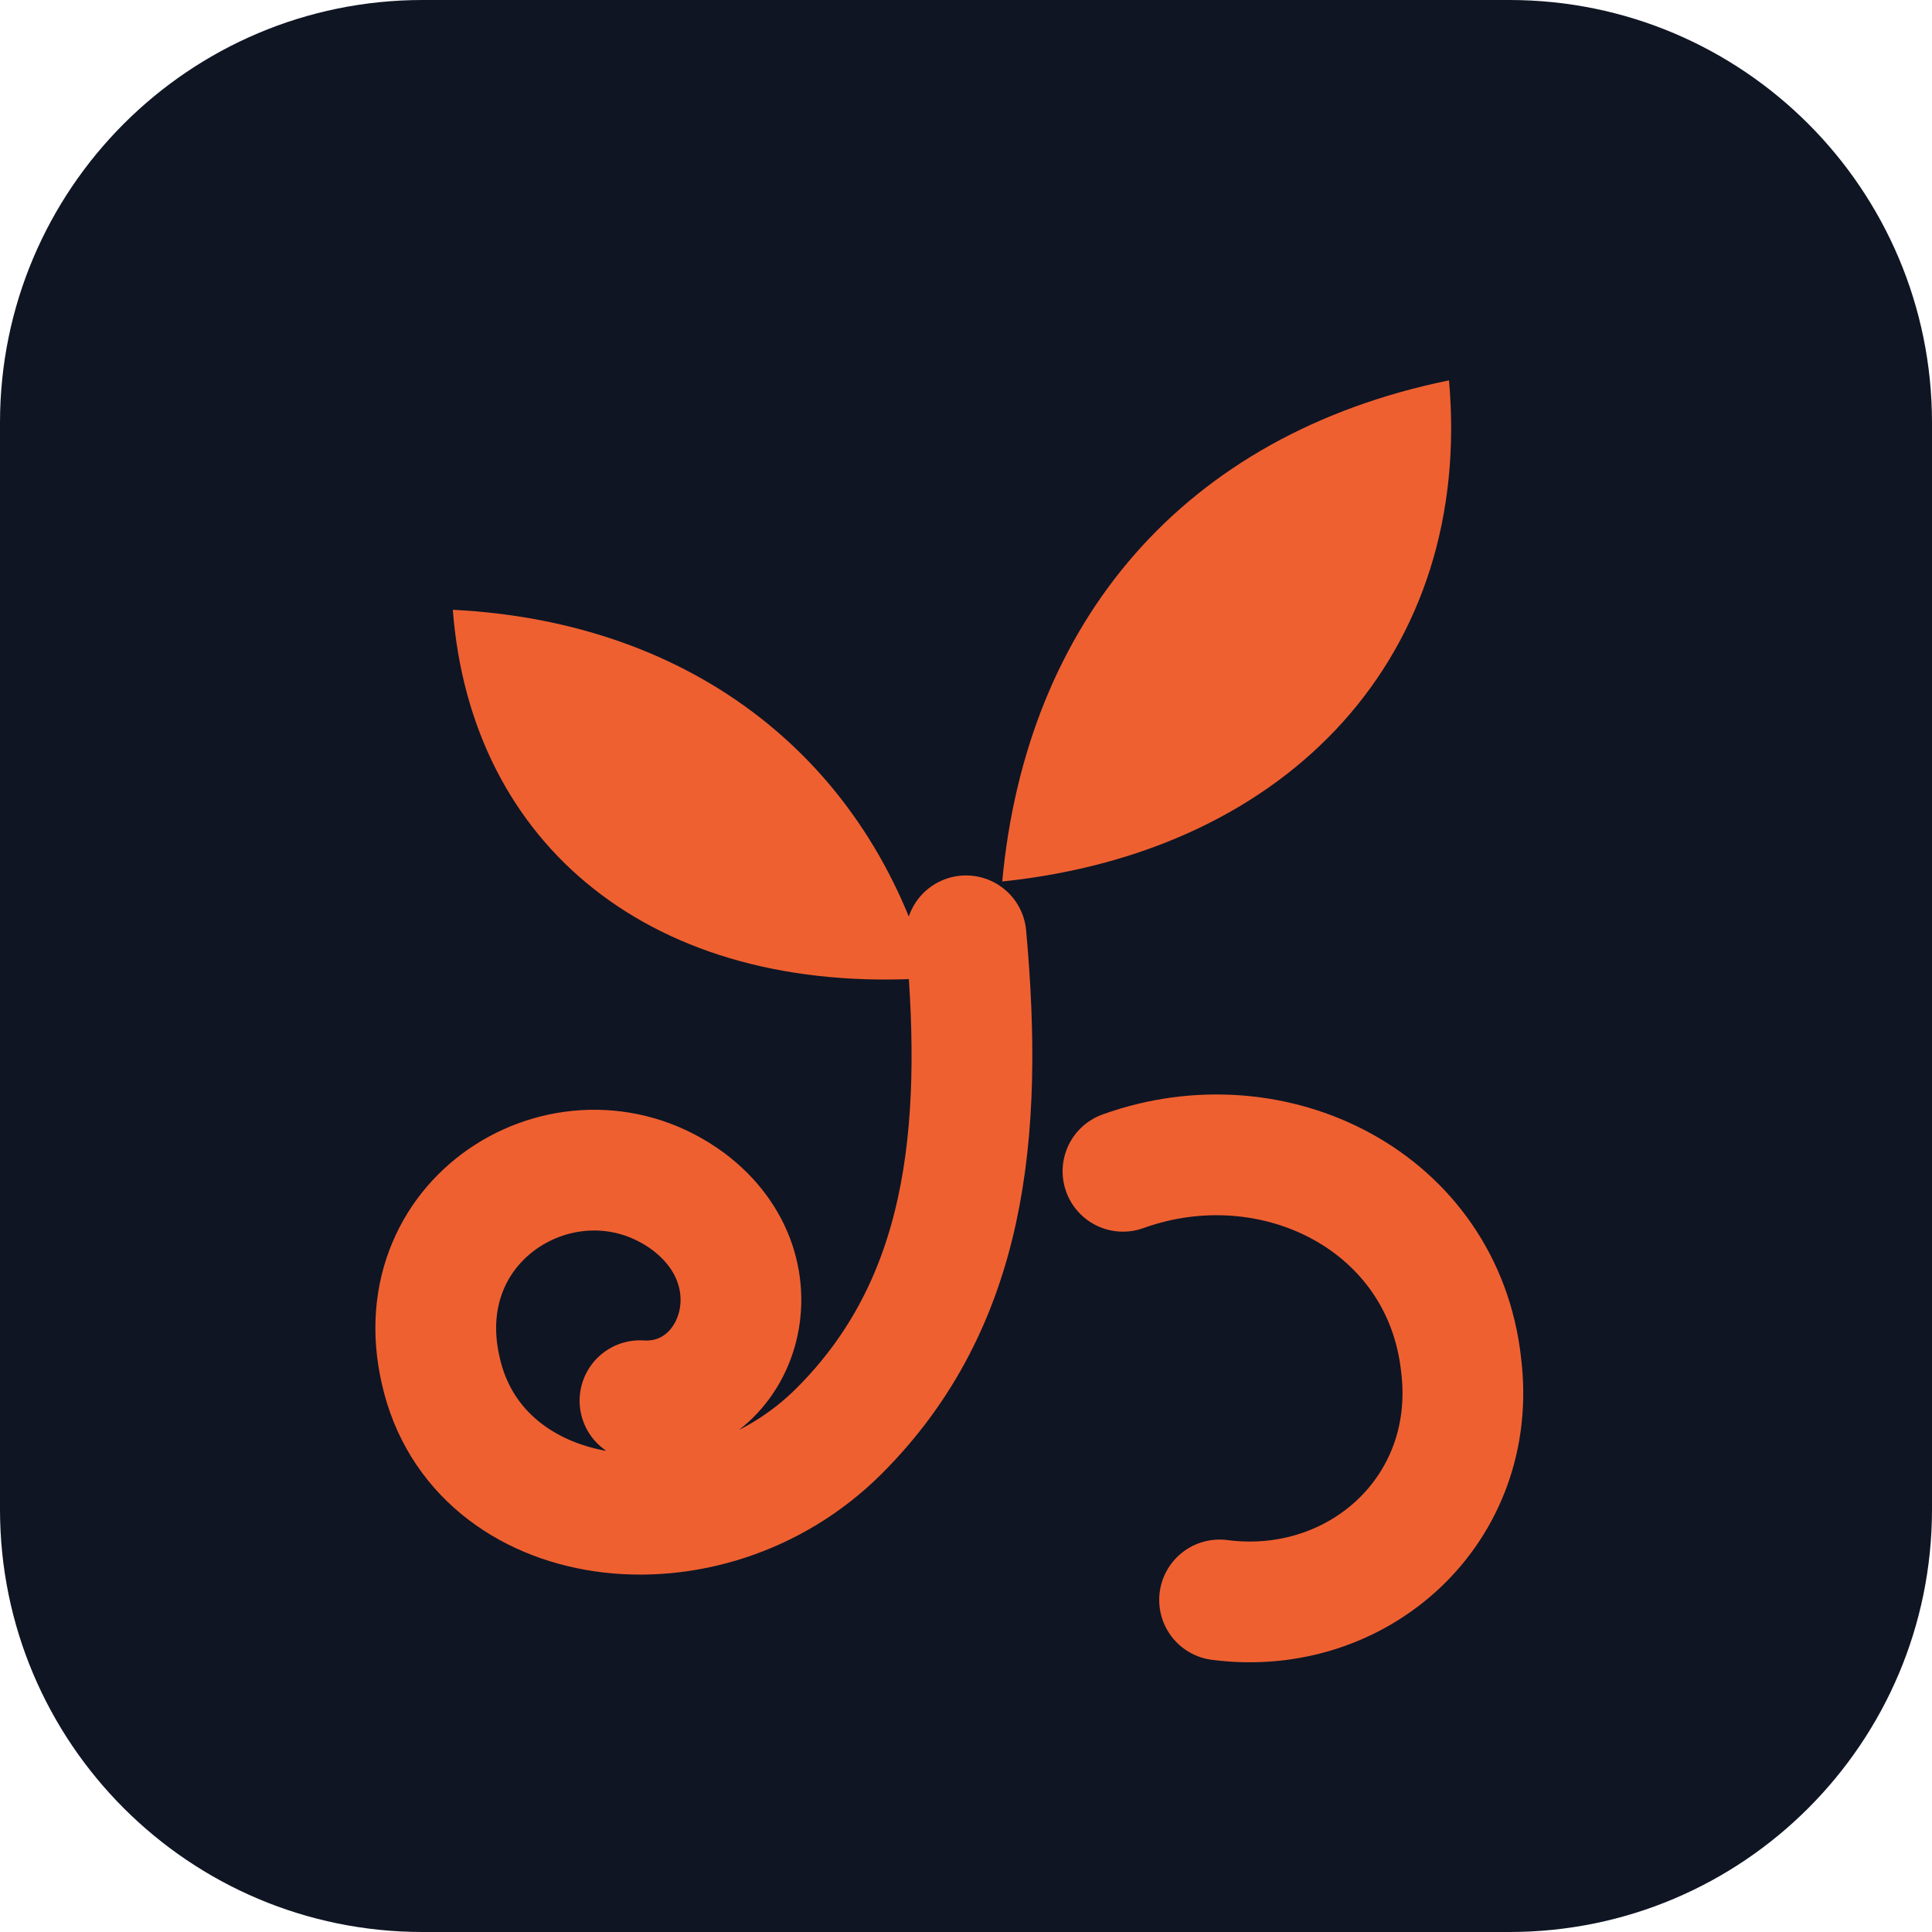
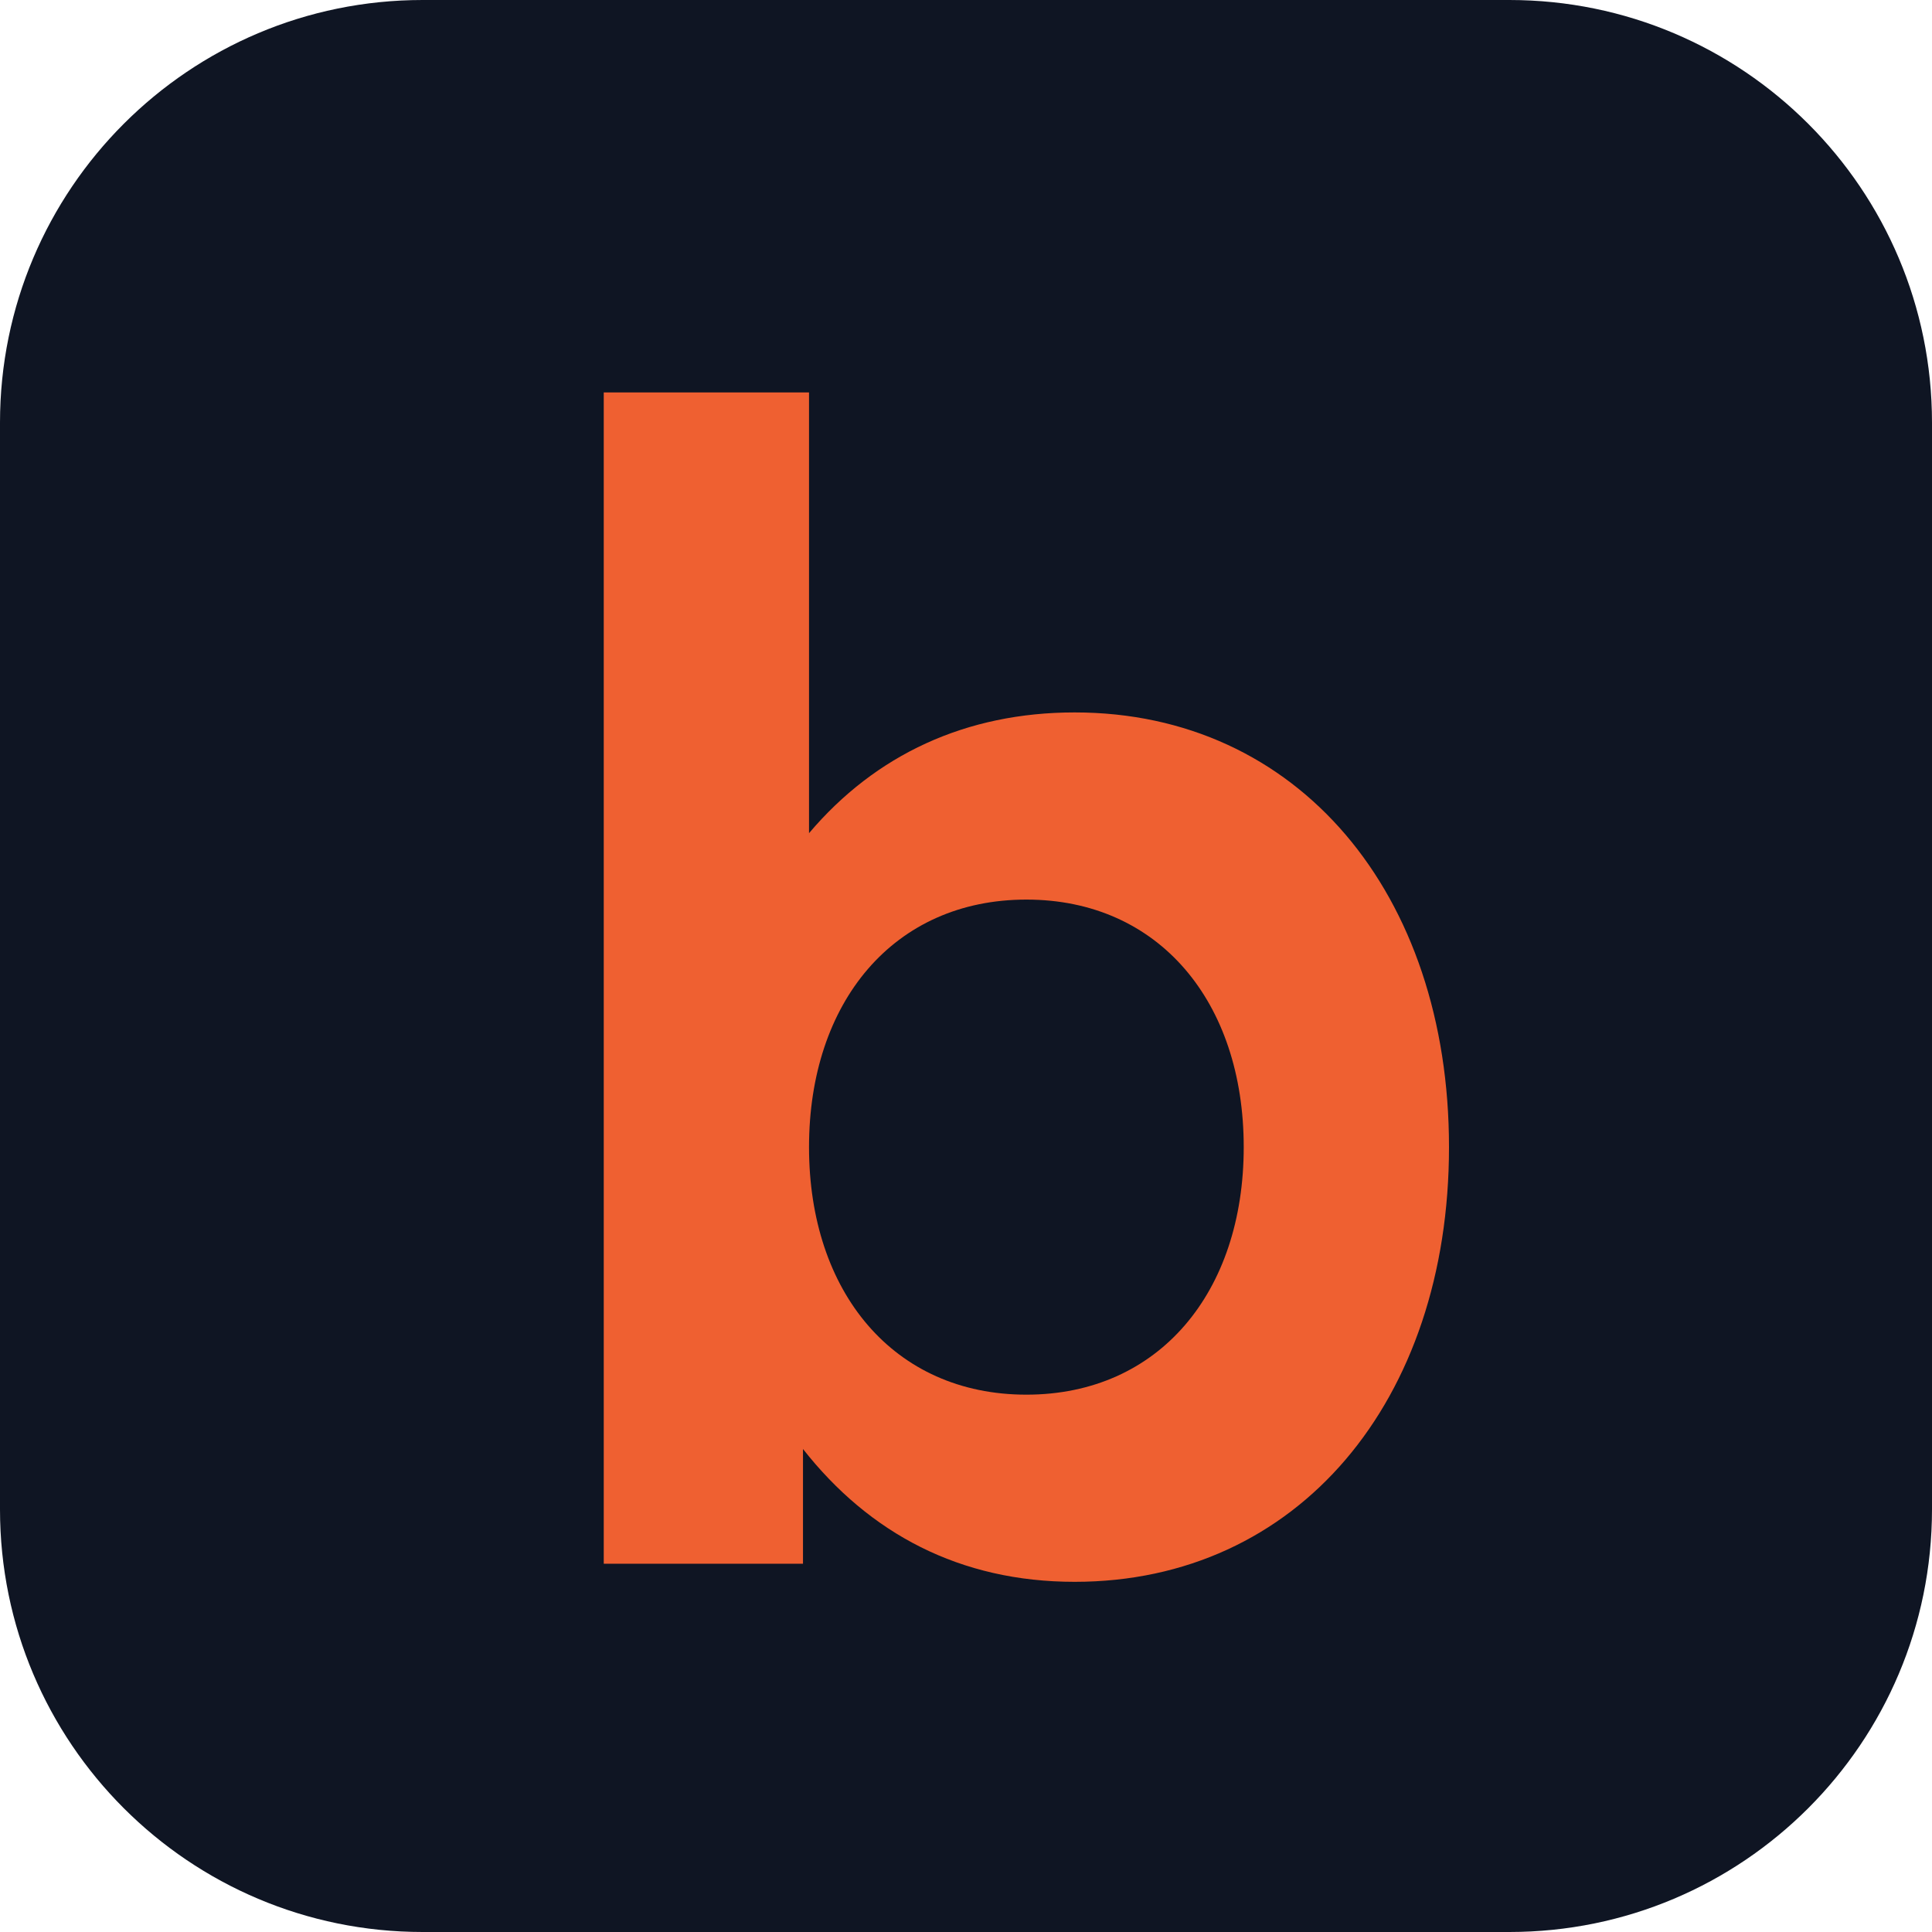
<svg xmlns="http://www.w3.org/2000/svg" viewBox="0 0 32 32">
  <rect width="32" height="32" rx="7" fill="#0f1523" />
-   <g transform="translate(2 2)" fill="#ef6031" stroke="#ef6031">
-     <path d="M13.4 14.2c-1-3.6-3.9-5.9-7.9-6.1.3 3.9 3.3 6.4 7.9 6.1Z" stroke="none" />
-     <path d="M14.6 12.6c.4-4.3 3-7.4 7.4-8.3.4 4.5-2.6 7.8-7.4 8.3Z" stroke="none" />
-     <path d="M14 13.5c.3 3.3 0 6.1-2.1 8.2-2.2 2.2-6 1.7-6.6-1-.6-2.6 2.2-4.2 4.1-2.8 1.6 1.2.8 3.4-.8 3.3" fill="none" stroke-width="2" stroke-linecap="round" />
-     <path d="M16.6 17.4c2.5-.9 5.3.5 5.6 3.2.3 2.4-1.7 4.2-4 3.9" fill="none" stroke-width="2" stroke-linecap="round" />
-   </g>
+   <path d="M10 6.5h3.4v7.3c1.1-1.3 2.6-2 4.4-2 3.7 0 6.2 3 6.2 7.2s-2.5 7.2-6.2 7.2c-1.9 0-3.4-.8-4.5-2.2v1.9H10Zm7 8.4c-2.2 0-3.6 1.7-3.6 4.1s1.4 4.1 3.6 4.1 3.6-1.7 3.6-4.1-1.4-4.1-3.6-4.1Z" fill="#ef6031" />
</svg>
